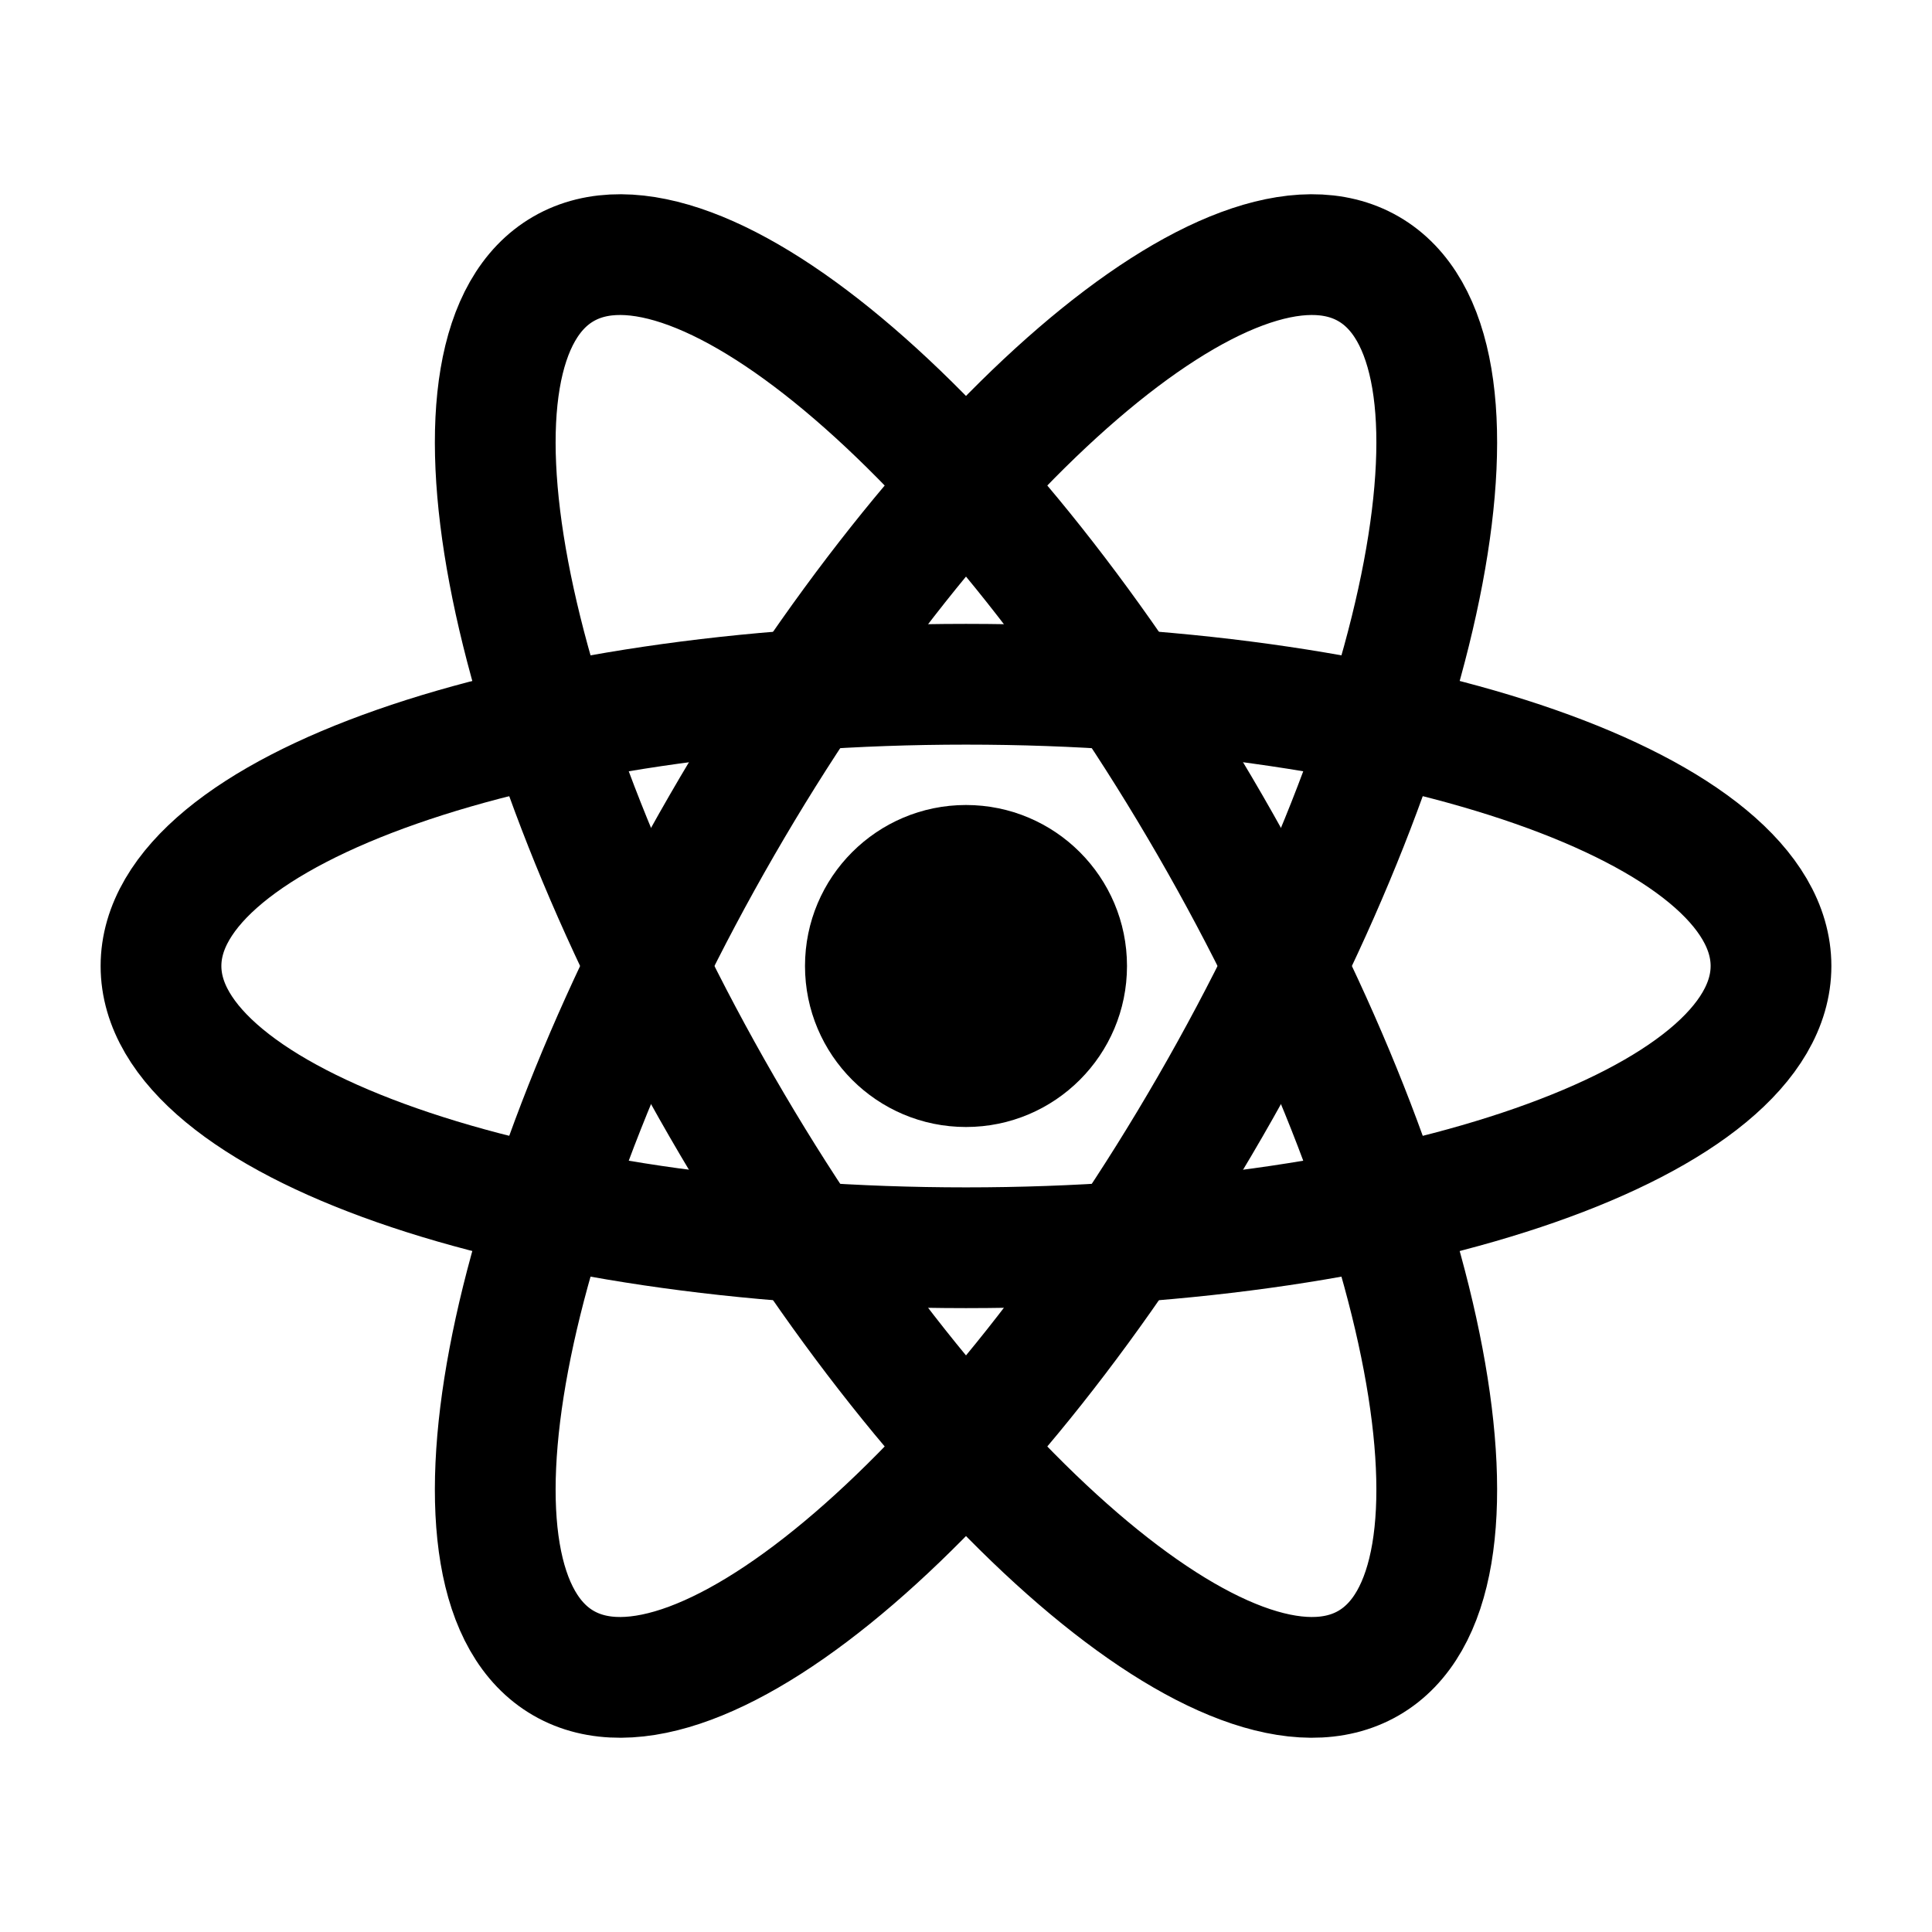
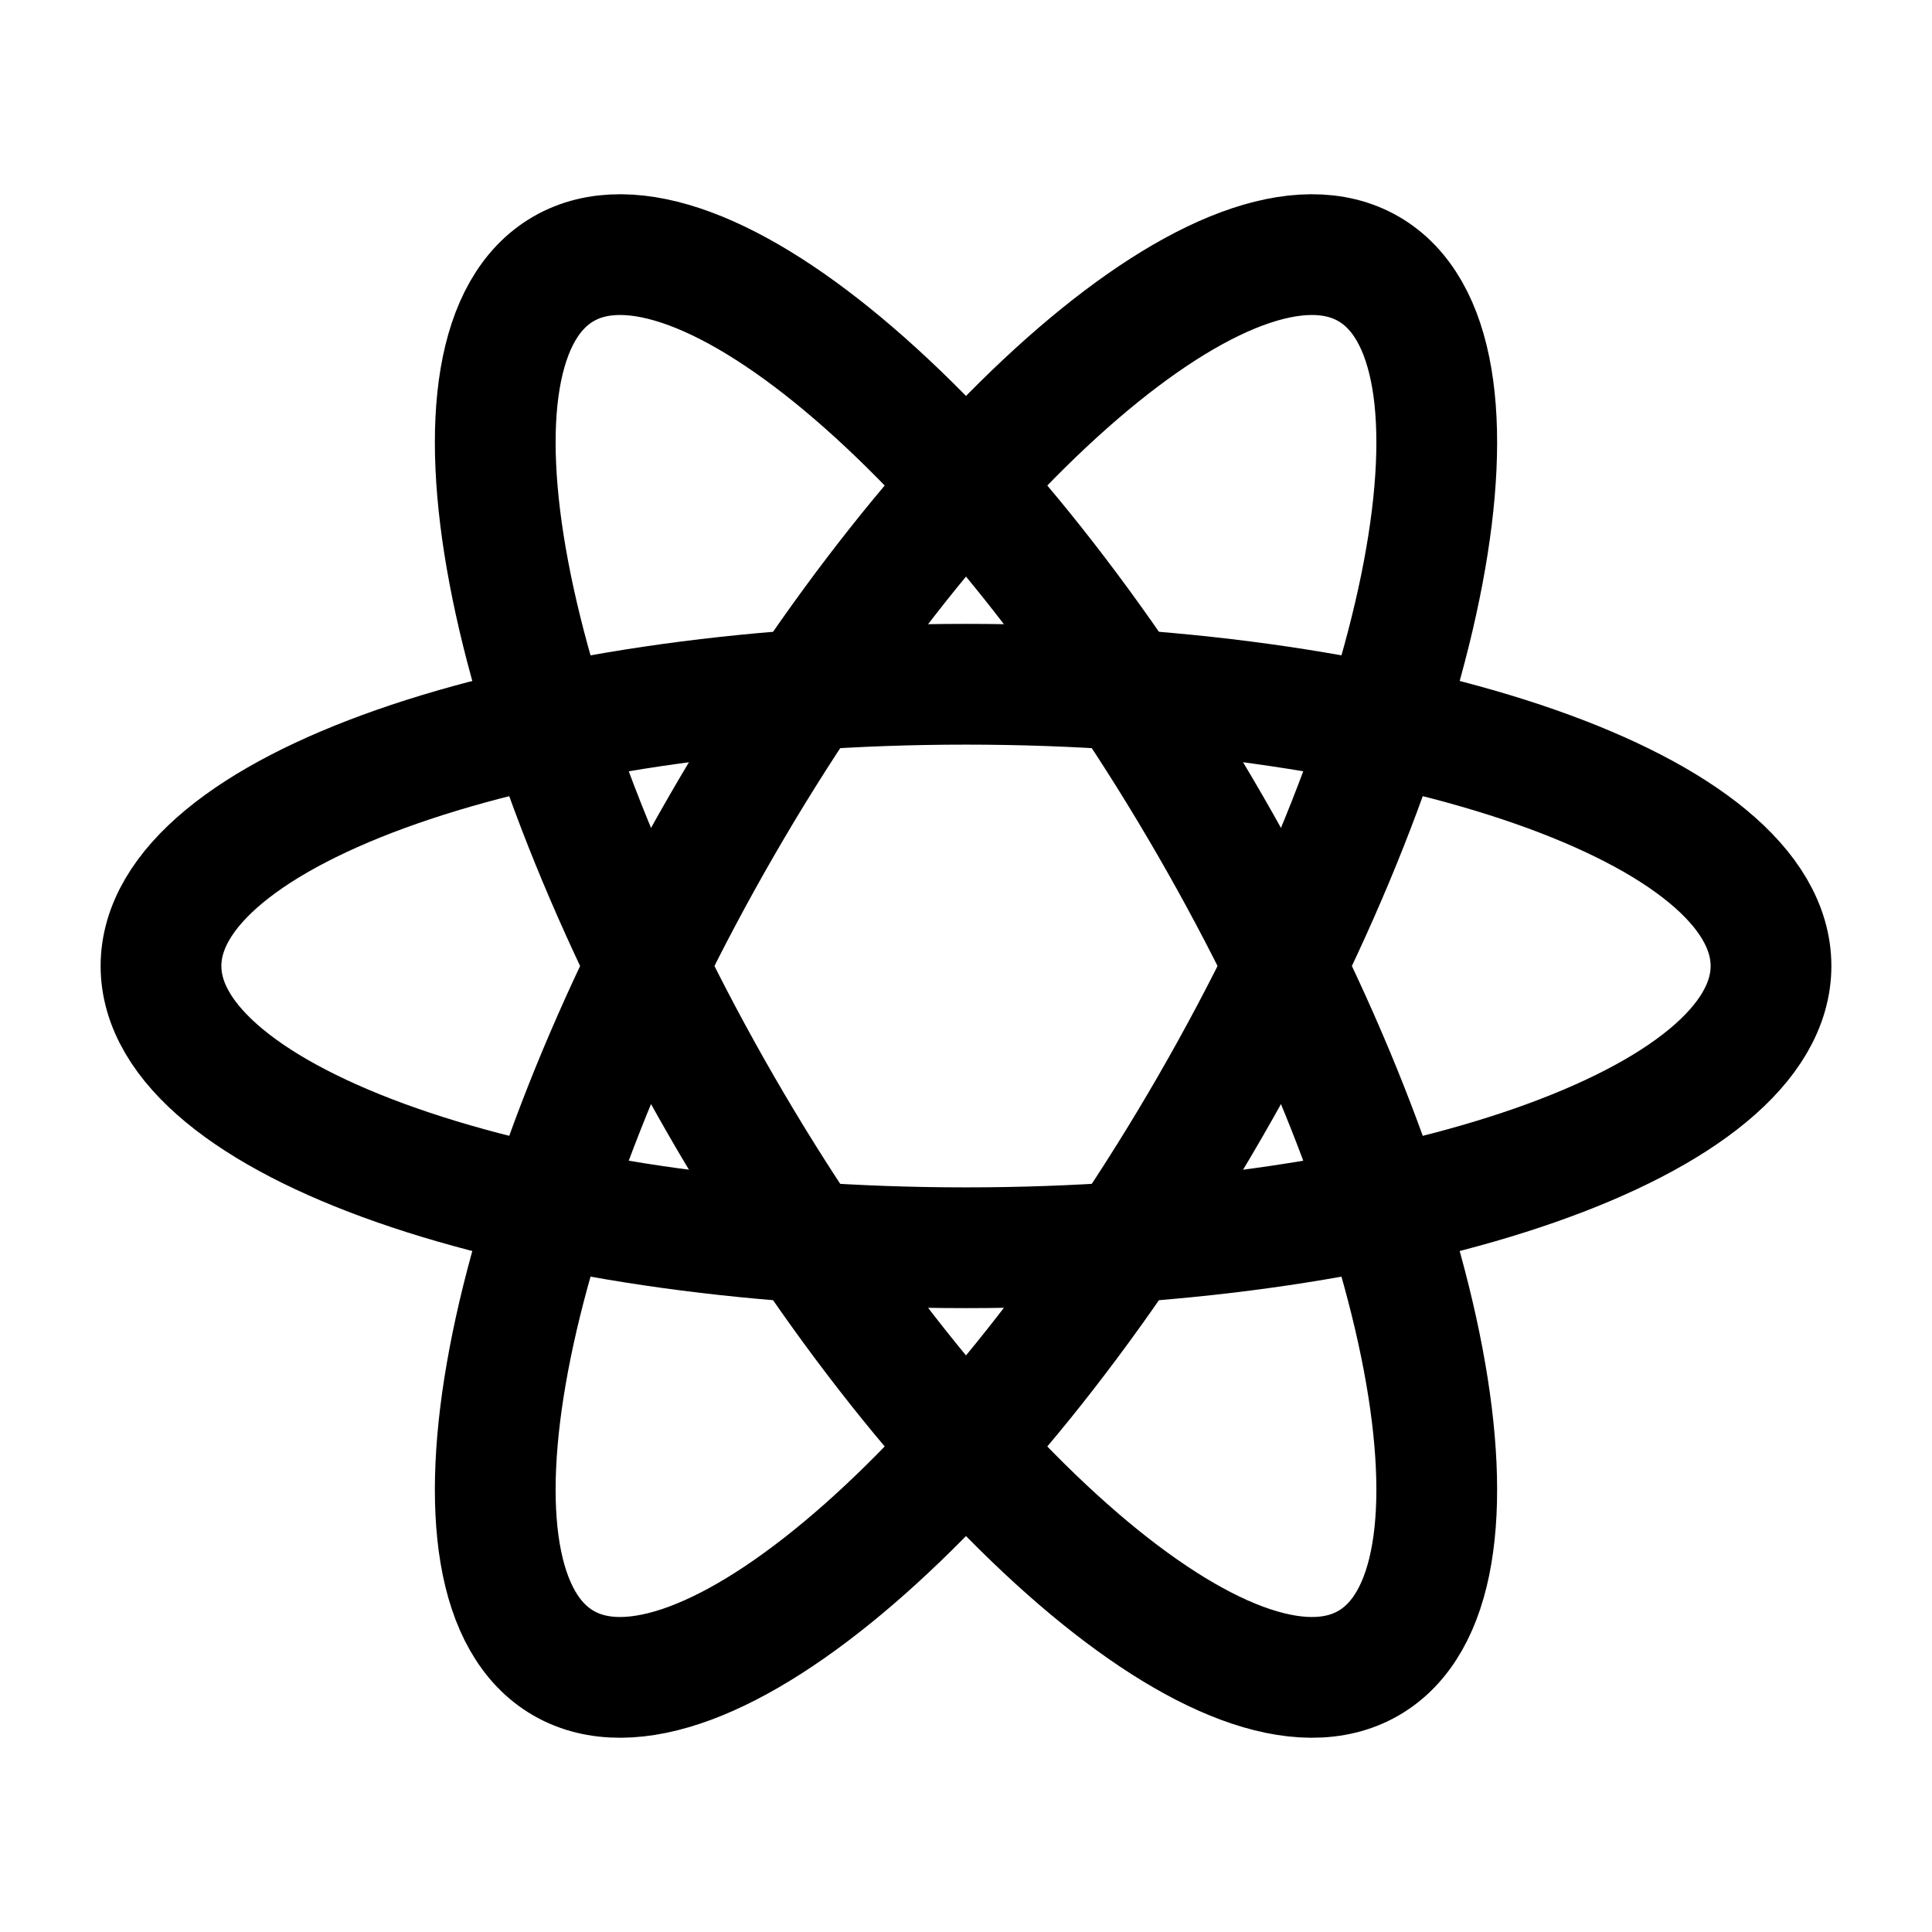
<svg xmlns="http://www.w3.org/2000/svg" viewBox="0 0 24 24" fill="none" stroke="black" stroke-width="1.5" stroke-linecap="square" stroke-linejoin="miter">
  <ellipse cx="12" cy="12" rx="10" ry="3.5" />
  <ellipse cx="12" cy="12" rx="10" ry="3.5" transform="rotate(60 12 12)" />
  <ellipse cx="12" cy="12" rx="10" ry="3.5" transform="rotate(120 12 12)" />
-   <circle cx="12" cy="12" r="2" fill="black" stroke="none" />
</svg>
